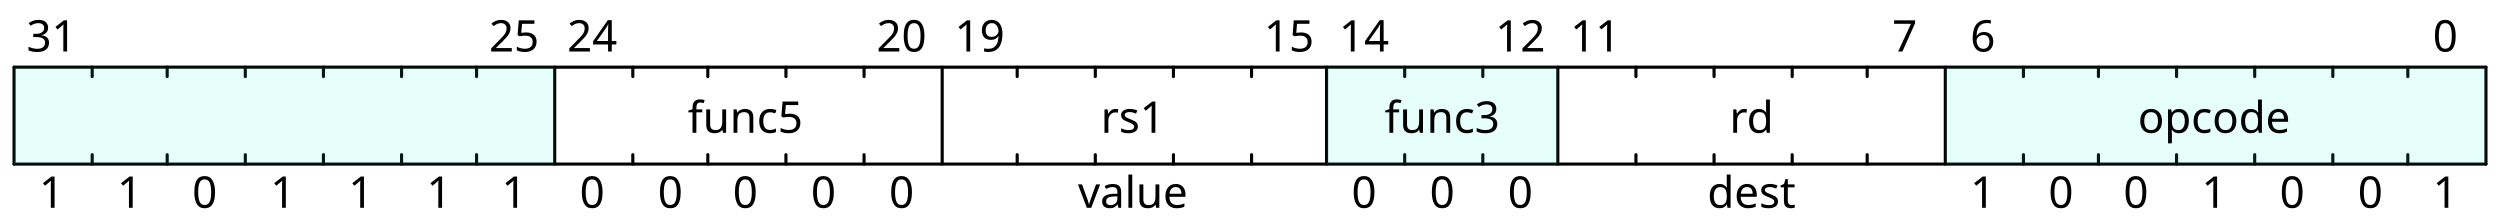
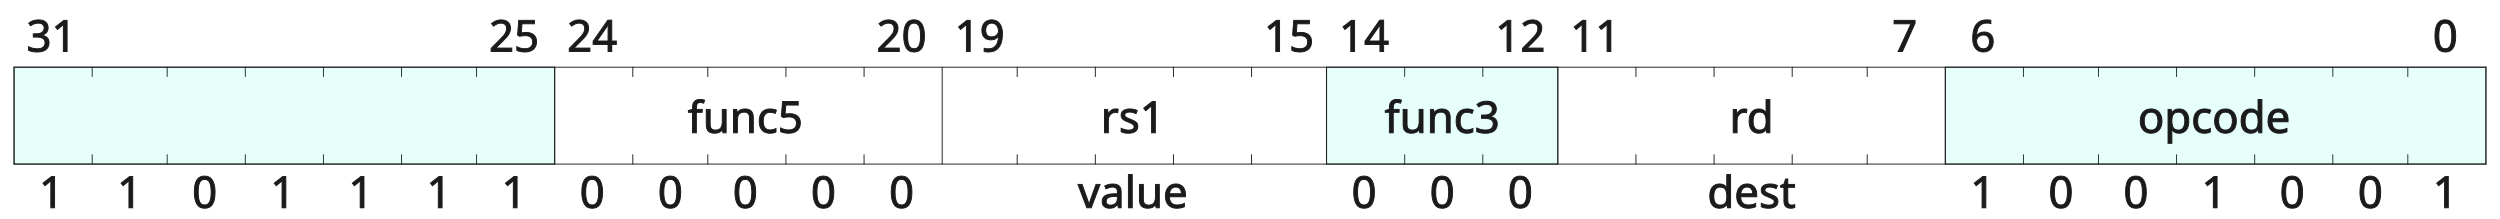
<svg xmlns="http://www.w3.org/2000/svg" width="800" height="70" viewBox="0 0 800 70" class="WaveDrom">
+   <style>
+         g { fill: #1a1a1aff;
+             stroke: #1a1a1aff;
+             stroke-width: 0.3}
+         rect {fill-opacity:0.1;fill:#00ffd5}
+ 
+         @media (prefers-color-scheme: dark) {
+         g {fill: rgb(117, 116, 116);
+             stroke: rgb(117, 116, 116) }
+         text {fill: #ccccccff;
+             stroke: #ccccccff }
+         rect {fill: #08bbb5;
+             fill-opacity: 0.3}
+         }
+   </style>
  <g transform="translate(0.5,0.5)" text-anchor="middle" font-size="14" font-family="sans-serif" font-weight="normal">
    <g transform="translate(4,21)">
      <g stroke="black" stroke-width="1" stroke-linecap="round">
        <line x2="791" />
        <line y2="31" />
        <line x2="791" y1="31" y2="31" />
        <line x1="791" x2="791" y2="31" />
        <line x1="766" x2="766" y2="3" />
        <line x1="766" x2="766" y1="31" y2="28" />
        <line x1="742" x2="742" y2="3" />
        <line x1="742" x2="742" y1="31" y2="28" />
        <line x1="717" x2="717" y2="3" />
        <line x1="717" x2="717" y1="31" y2="28" />
        <line x1="692" x2="692" y2="3" />
        <line x1="692" x2="692" y1="31" y2="28" />
        <line x1="667" x2="667" y2="3" />
        <line x1="667" x2="667" y1="31" y2="28" />
        <line x1="643" x2="643" y2="3" />
        <line x1="643" x2="643" y1="31" y2="28" />
        <line x1="618" x2="618" y2="31" />
        <line x1="593" x2="593" y2="3" />
        <line x1="593" x2="593" y1="31" y2="28" />
        <line x1="569" x2="569" y2="3" />
        <line x1="569" x2="569" y1="31" y2="28" />
        <line x1="544" x2="544" y2="3" />
        <line x1="544" x2="544" y1="31" y2="28" />
        <line x1="519" x2="519" y2="3" />
        <line x1="519" x2="519" y1="31" y2="28" />
        <line x1="494" x2="494" y2="31" />
        <line x1="470" x2="470" y2="3" />
        <line x1="470" x2="470" y1="31" y2="28" />
        <line x1="445" x2="445" y2="3" />
        <line x1="445" x2="445" y1="31" y2="28" />
        <line x1="420" x2="420" y2="31" />
        <line x1="396" x2="396" y2="3" />
        <line x1="396" x2="396" y1="31" y2="28" />
        <line x1="371" x2="371" y2="3" />
        <line x1="371" x2="371" y1="31" y2="28" />
        <line x1="346" x2="346" y2="3" />
        <line x1="346" x2="346" y1="31" y2="28" />
        <line x1="321" x2="321" y2="3" />
        <line x1="321" x2="321" y1="31" y2="28" />
        <line x1="297" x2="297" y2="31" />
        <line x1="272" x2="272" y2="3" />
        <line x1="272" x2="272" y1="31" y2="28" />
        <line x1="247" x2="247" y2="3" />
        <line x1="247" x2="247" y1="31" y2="28" />
        <line x1="222" x2="222" y2="3" />
        <line x1="222" x2="222" y1="31" y2="28" />
        <line x1="198" x2="198" y2="3" />
        <line x1="198" x2="198" y1="31" y2="28" />
        <line x1="173" x2="173" y2="31" />
        <line x1="148" x2="148" y2="3" />
        <line x1="148" x2="148" y1="31" y2="28" />
        <line x1="124" x2="124" y2="3" />
        <line x1="124" x2="124" y1="31" y2="28" />
        <line x1="99" x2="99" y2="3" />
        <line x1="99" x2="99" y1="31" y2="28" />
        <line x1="74" x2="74" y2="3" />
        <line x1="74" x2="74" y1="31" y2="28" />
        <line x1="49" x2="49" y2="3" />
        <line x1="49" x2="49" y1="31" y2="28" />
        <line x1="25" x2="25" y2="3" />
        <line x1="25" x2="25" y1="31" y2="28" />
      </g>
      <g>
        <g>
-           <rect x="618" width="173" height="31" field="opcode" style="fill-opacity:0.1;fill:#00ffd5" />
-           <rect x="420" width="74" height="31" field="func3" style="fill-opacity:0.1;fill:#00ffd5" />
-           <rect width="173" height="31" field="" style="fill-opacity:0.1;fill:#00ffd5" />
+           <rect x="618" width="173" height="31" field="opcode" />
+           <rect x="420" width="74" height="31" field="func3" />
+           <rect width="173" height="31" field="" />
        </g>
        <g transform="translate(12,-11)">
          <g transform="translate(766)">
            <text y="6">0</text>
          </g>
          <g transform="translate(618)">
            <text y="6">6</text>
          </g>
          <g transform="translate(593)">
            <text y="6">7</text>
          </g>
          <g transform="translate(494)">
            <text y="6">11</text>
          </g>
          <g transform="translate(470)">
            <text y="6">12</text>
          </g>
          <g transform="translate(420)">
            <text y="6">14</text>
          </g>
          <g transform="translate(396)">
            <text y="6">15</text>
          </g>
          <g transform="translate(297)">
            <text y="6">19</text>
          </g>
          <g transform="translate(272)">
            <text y="6">20</text>
          </g>
          <g transform="translate(173)">
            <text y="6">24</text>
          </g>
          <g transform="translate(148)">
            <text y="6">25</text>
          </g>
          <g transform="translate(0)">
            <text y="6">31</text>
          </g>
        </g>
        <g transform="translate(12,15)">
          <g transform="translate(692)">
            <text y="6">
              <tspan>opcode</tspan>
            </text>
          </g>
          <g transform="translate(544)">
            <text y="6">
              <tspan>rd</tspan>
            </text>
          </g>
          <g transform="translate(445)">
            <text y="6">
              <tspan>func3</tspan>
            </text>
          </g>
          <g transform="translate(346)">
            <text y="6">
              <tspan>rs1</tspan>
            </text>
          </g>
          <g transform="translate(222)">
            <text y="6">
              <tspan>func5</tspan>
            </text>
          </g>
          <g transform="translate(74)">
            <text y="6">
              <tspan />
            </text>
          </g>
        </g>
        <g transform="translate(12,39)">
          <g>
            <g transform="translate(766)">
              <text y="6">1</text>
            </g>
            <g transform="translate(742)">
              <text y="6">0</text>
            </g>
            <g transform="translate(717)">
              <text y="6">0</text>
            </g>
            <g transform="translate(692)">
              <text y="6">1</text>
            </g>
            <g transform="translate(667)">
              <text y="6">0</text>
            </g>
            <g transform="translate(643)">
              <text y="6">0</text>
            </g>
            <g transform="translate(618)">
              <text y="6">1</text>
            </g>
          </g>
          <g transform="translate(544)">
            <text y="6">
              <tspan>dest</tspan>
            </text>
          </g>
          <g>
            <g transform="translate(470)">
              <text y="6">0</text>
            </g>
            <g transform="translate(445)">
              <text y="6">0</text>
            </g>
            <g transform="translate(420)">
              <text y="6">0</text>
            </g>
          </g>
          <g transform="translate(346)">
            <text y="6">
              <tspan>value</tspan>
            </text>
          </g>
          <g>
            <g transform="translate(272)">
              <text y="6">0</text>
            </g>
            <g transform="translate(247)">
              <text y="6">0</text>
            </g>
            <g transform="translate(222)">
              <text y="6">0</text>
            </g>
            <g transform="translate(198)">
              <text y="6">0</text>
            </g>
            <g transform="translate(173)">
              <text y="6">0</text>
            </g>
          </g>
          <g>
            <g transform="translate(148)">
              <text y="6">1</text>
            </g>
            <g transform="translate(124)">
              <text y="6">1</text>
            </g>
            <g transform="translate(99)">
              <text y="6">1</text>
            </g>
            <g transform="translate(74)">
              <text y="6">1</text>
            </g>
            <g transform="translate(49)">
              <text y="6">0</text>
            </g>
            <g transform="translate(25)">
              <text y="6">1</text>
            </g>
            <g transform="translate(0)">
              <text y="6">1</text>
            </g>
          </g>
        </g>
      </g>
    </g>
  </g>
</svg>
